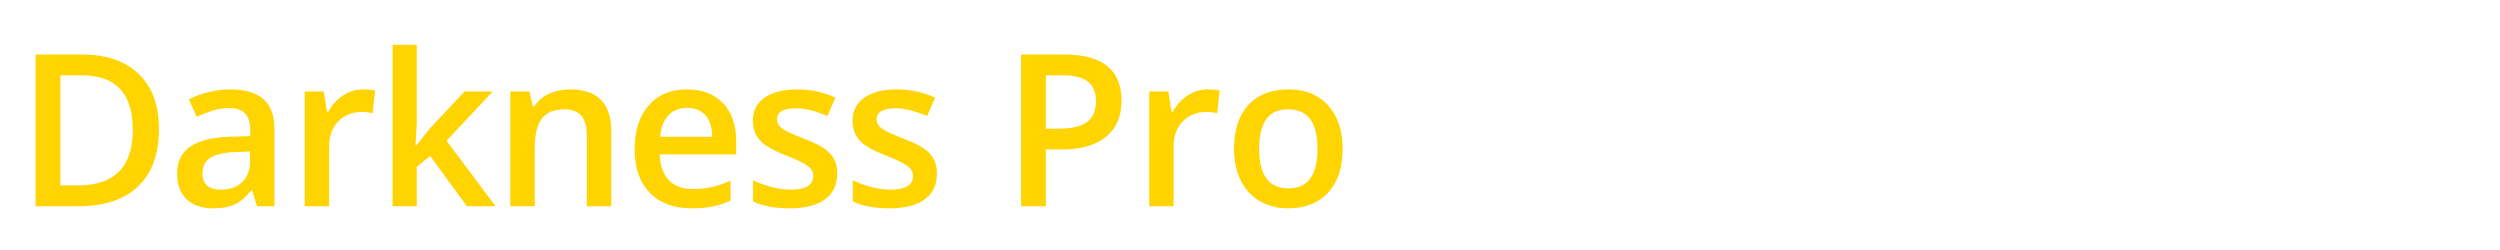
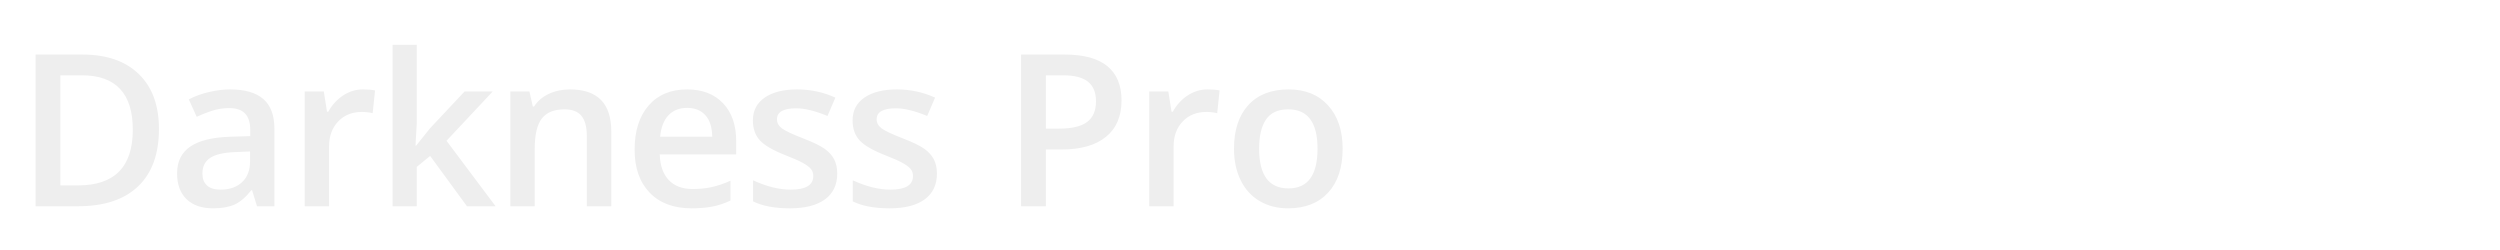
<svg xmlns="http://www.w3.org/2000/svg" width="200px" height="20px" viewBox="0 0 200 20" version="1.1">
  <defs />
  <g id="logo-darkness" stroke="none" stroke-width="1" fill="none" fill-rule="evenodd">
-     <path d="M12.716,10.316 C12.716,12.319 12.16,13.851 11.047,14.91 C9.935,15.97 8.333,16.5 6.241,16.5 L2.846,16.5 L2.846,4.364 L6.598,4.364 C8.529,4.364 10.032,4.884 11.105,5.925 C12.179,6.965 12.716,8.429 12.716,10.316 Z M10.624,10.382 C10.624,7.477 9.265,6.024 6.548,6.024 L4.83,6.024 L4.83,14.832 L6.241,14.832 C9.163,14.832 10.624,13.348 10.624,10.382 Z M20.559,16.5 L20.169,15.222 L20.102,15.222 C19.66,15.781 19.214,16.161 18.766,16.363 C18.318,16.565 17.742,16.666 17.039,16.666 C16.137,16.666 15.433,16.423 14.927,15.936 C14.42,15.449 14.167,14.76 14.167,13.869 C14.167,12.922 14.519,12.208 15.221,11.727 C15.924,11.246 16.995,10.983 18.434,10.938 L20.019,10.889 L20.019,10.399 C20.019,9.812 19.882,9.374 19.608,9.083 C19.335,8.793 18.91,8.647 18.334,8.647 C17.864,8.647 17.413,8.717 16.981,8.855 C16.55,8.993 16.135,9.157 15.736,9.345 L15.105,7.95 C15.603,7.69 16.148,7.492 16.741,7.357 C17.333,7.221 17.892,7.153 18.417,7.153 C19.585,7.153 20.466,7.408 21.061,7.917 C21.656,8.426 21.953,9.226 21.953,10.316 L21.953,16.5 L20.559,16.5 Z M17.654,15.172 C18.362,15.172 18.931,14.974 19.359,14.578 C19.788,14.183 20.003,13.628 20.003,12.914 L20.003,12.117 L18.824,12.167 C17.905,12.2 17.237,12.354 16.819,12.628 C16.402,12.902 16.193,13.321 16.193,13.885 C16.193,14.295 16.314,14.612 16.558,14.836 C16.801,15.06 17.167,15.172 17.654,15.172 Z M29.033,7.153 C29.426,7.153 29.749,7.181 30.004,7.236 L29.813,9.054 C29.536,8.988 29.249,8.955 28.95,8.955 C28.17,8.955 27.537,9.209 27.053,9.718 C26.569,10.227 26.327,10.889 26.327,11.702 L26.327,16.5 L24.376,16.5 L24.376,7.319 L25.903,7.319 L26.161,8.938 L26.26,8.938 C26.565,8.39 26.962,7.956 27.452,7.635 C27.941,7.314 28.468,7.153 29.033,7.153 Z M33.29,11.652 L34.394,10.274 L37.166,7.319 L39.416,7.319 L35.722,11.262 L39.648,16.5 L37.357,16.5 L34.411,12.474 L33.34,13.354 L33.34,16.5 L31.406,16.5 L31.406,3.584 L33.34,3.584 L33.34,9.884 L33.24,11.652 L33.29,11.652 Z M48.903,16.5 L46.944,16.5 L46.944,10.855 C46.944,10.147 46.801,9.619 46.516,9.27 C46.231,8.921 45.779,8.747 45.159,8.747 C44.334,8.747 43.731,8.991 43.349,9.478 C42.967,9.965 42.777,10.781 42.777,11.926 L42.777,16.5 L40.826,16.5 L40.826,7.319 L42.353,7.319 L42.627,8.523 L42.727,8.523 C43.003,8.086 43.396,7.748 43.905,7.51 C44.415,7.272 44.979,7.153 45.599,7.153 C47.801,7.153 48.903,8.274 48.903,10.515 L48.903,16.5 Z M55.326,16.666 C53.898,16.666 52.782,16.25 51.977,15.417 C51.172,14.584 50.769,13.437 50.769,11.976 C50.769,10.476 51.143,9.298 51.89,8.44 C52.637,7.582 53.663,7.153 54.969,7.153 C56.181,7.153 57.139,7.521 57.841,8.257 C58.544,8.993 58.896,10.006 58.896,11.295 L58.896,12.35 L52.778,12.35 C52.806,13.241 53.046,13.925 53.5,14.404 C53.954,14.883 54.593,15.122 55.417,15.122 C55.96,15.122 56.465,15.071 56.932,14.969 C57.4,14.866 57.902,14.696 58.439,14.458 L58.439,16.043 C57.963,16.27 57.482,16.431 56.995,16.525 C56.508,16.619 55.952,16.666 55.326,16.666 Z M54.969,8.631 C54.349,8.631 53.853,8.827 53.479,9.22 C53.106,9.613 52.883,10.186 52.811,10.938 L56.978,10.938 C56.967,10.18 56.784,9.606 56.43,9.216 C56.076,8.826 55.589,8.631 54.969,8.631 Z M66.979,13.885 C66.979,14.782 66.653,15.469 66,15.948 C65.347,16.427 64.412,16.666 63.194,16.666 C61.971,16.666 60.989,16.481 60.247,16.11 L60.247,14.425 C61.326,14.923 62.331,15.172 63.261,15.172 C64.461,15.172 65.062,14.809 65.062,14.084 C65.062,13.852 64.995,13.658 64.863,13.503 C64.73,13.348 64.511,13.188 64.207,13.022 C63.902,12.856 63.479,12.668 62.937,12.458 C61.88,12.048 61.165,11.639 60.791,11.229 C60.418,10.819 60.231,10.288 60.231,9.635 C60.231,8.849 60.548,8.239 61.181,7.805 C61.815,7.371 62.677,7.153 63.767,7.153 C64.846,7.153 65.867,7.372 66.83,7.809 L66.199,9.278 C65.208,8.869 64.376,8.664 63.7,8.664 C62.671,8.664 62.157,8.957 62.157,9.544 C62.157,9.832 62.291,10.075 62.559,10.274 C62.828,10.474 63.413,10.748 64.315,11.096 C65.073,11.389 65.624,11.658 65.967,11.901 C66.31,12.145 66.564,12.426 66.73,12.744 C66.896,13.062 66.979,13.443 66.979,13.885 Z M74.955,13.885 C74.955,14.782 74.629,15.469 73.976,15.948 C73.323,16.427 72.387,16.666 71.17,16.666 C69.947,16.666 68.965,16.481 68.223,16.11 L68.223,14.425 C69.302,14.923 70.307,15.172 71.236,15.172 C72.437,15.172 73.038,14.809 73.038,14.084 C73.038,13.852 72.971,13.658 72.838,13.503 C72.706,13.348 72.487,13.188 72.183,13.022 C71.878,12.856 71.455,12.668 70.913,12.458 C69.856,12.048 69.14,11.639 68.767,11.229 C68.393,10.819 68.207,10.288 68.207,9.635 C68.207,8.849 68.523,8.239 69.157,7.805 C69.791,7.371 70.653,7.153 71.743,7.153 C72.822,7.153 73.843,7.372 74.806,7.809 L74.175,9.278 C73.184,8.869 72.352,8.664 71.676,8.664 C70.647,8.664 70.132,8.957 70.132,9.544 C70.132,9.832 70.267,10.075 70.535,10.274 C70.803,10.474 71.389,10.748 72.291,11.096 C73.049,11.389 73.599,11.658 73.942,11.901 C74.286,12.145 74.54,12.426 74.706,12.744 C74.872,13.062 74.955,13.443 74.955,13.885 Z M89.722,8.033 C89.722,9.3 89.307,10.272 88.477,10.947 C87.647,11.622 86.466,11.959 84.933,11.959 L83.671,11.959 L83.671,16.5 L81.687,16.5 L81.687,4.364 L85.182,4.364 C86.698,4.364 87.834,4.674 88.589,5.294 C89.345,5.914 89.722,6.827 89.722,8.033 Z M83.671,10.291 L84.725,10.291 C85.743,10.291 86.49,10.114 86.966,9.76 C87.442,9.406 87.68,8.852 87.68,8.1 C87.68,7.402 87.467,6.882 87.041,6.539 C86.615,6.196 85.951,6.024 85.049,6.024 L83.671,6.024 L83.671,10.291 Z M96.595,7.153 C96.988,7.153 97.312,7.181 97.567,7.236 L97.376,9.054 C97.099,8.988 96.811,8.955 96.512,8.955 C95.732,8.955 95.1,9.209 94.616,9.718 C94.131,10.227 93.889,10.889 93.889,11.702 L93.889,16.5 L91.939,16.5 L91.939,7.319 L93.466,7.319 L93.723,8.938 L93.823,8.938 C94.127,8.39 94.524,7.956 95.014,7.635 C95.504,7.314 96.031,7.153 96.595,7.153 Z M107.411,11.893 C107.411,13.393 107.027,14.563 106.257,15.404 C105.488,16.245 104.417,16.666 103.045,16.666 C102.187,16.666 101.429,16.472 100.771,16.085 C100.112,15.698 99.606,15.141 99.252,14.417 C98.897,13.692 98.72,12.85 98.72,11.893 C98.72,10.404 99.102,9.242 99.866,8.407 C100.629,7.571 101.706,7.153 103.095,7.153 C104.423,7.153 105.474,7.581 106.249,8.436 C107.024,9.291 107.411,10.443 107.411,11.893 Z M100.729,11.893 C100.729,14.013 101.512,15.072 103.078,15.072 C104.628,15.072 105.402,14.013 105.402,11.893 C105.402,9.796 104.622,8.747 103.062,8.747 C102.243,8.747 101.649,9.018 101.281,9.561 C100.913,10.103 100.729,10.88 100.729,11.893 Z" id="Darkness-Pro" fill="#FFD400" />
+     <path d="M12.716,10.316 C12.716,12.319 12.16,13.851 11.047,14.91 C9.935,15.97 8.333,16.5 6.241,16.5 L2.846,16.5 L2.846,4.364 L6.598,4.364 C8.529,4.364 10.032,4.884 11.105,5.925 C12.179,6.965 12.716,8.429 12.716,10.316 Z M10.624,10.382 C10.624,7.477 9.265,6.024 6.548,6.024 L4.83,6.024 L4.83,14.832 L6.241,14.832 C9.163,14.832 10.624,13.348 10.624,10.382 Z M20.559,16.5 L20.169,15.222 L20.102,15.222 C19.66,15.781 19.214,16.161 18.766,16.363 C18.318,16.565 17.742,16.666 17.039,16.666 C16.137,16.666 15.433,16.423 14.927,15.936 C14.42,15.449 14.167,14.76 14.167,13.869 C14.167,12.922 14.519,12.208 15.221,11.727 C15.924,11.246 16.995,10.983 18.434,10.938 L20.019,10.889 L20.019,10.399 C20.019,9.812 19.882,9.374 19.608,9.083 C19.335,8.793 18.91,8.647 18.334,8.647 C17.864,8.647 17.413,8.717 16.981,8.855 C16.55,8.993 16.135,9.157 15.736,9.345 L15.105,7.95 C15.603,7.69 16.148,7.492 16.741,7.357 C17.333,7.221 17.892,7.153 18.417,7.153 C19.585,7.153 20.466,7.408 21.061,7.917 C21.656,8.426 21.953,9.226 21.953,10.316 L21.953,16.5 L20.559,16.5 Z M17.654,15.172 C18.362,15.172 18.931,14.974 19.359,14.578 C19.788,14.183 20.003,13.628 20.003,12.914 L20.003,12.117 L18.824,12.167 C17.905,12.2 17.237,12.354 16.819,12.628 C16.402,12.902 16.193,13.321 16.193,13.885 C16.193,14.295 16.314,14.612 16.558,14.836 C16.801,15.06 17.167,15.172 17.654,15.172 Z M29.033,7.153 C29.426,7.153 29.749,7.181 30.004,7.236 L29.813,9.054 C29.536,8.988 29.249,8.955 28.95,8.955 C28.17,8.955 27.537,9.209 27.053,9.718 C26.569,10.227 26.327,10.889 26.327,11.702 L26.327,16.5 L24.376,16.5 L24.376,7.319 L25.903,7.319 L26.161,8.938 L26.26,8.938 C26.565,8.39 26.962,7.956 27.452,7.635 C27.941,7.314 28.468,7.153 29.033,7.153 Z M33.29,11.652 L34.394,10.274 L37.166,7.319 L39.416,7.319 L35.722,11.262 L39.648,16.5 L37.357,16.5 L34.411,12.474 L33.34,13.354 L33.34,16.5 L31.406,16.5 L31.406,3.584 L33.34,3.584 L33.34,9.884 L33.24,11.652 L33.29,11.652 Z M48.903,16.5 L46.944,16.5 L46.944,10.855 C46.944,10.147 46.801,9.619 46.516,9.27 C46.231,8.921 45.779,8.747 45.159,8.747 C44.334,8.747 43.731,8.991 43.349,9.478 C42.967,9.965 42.777,10.781 42.777,11.926 L42.777,16.5 L40.826,16.5 L40.826,7.319 L42.353,7.319 L42.627,8.523 L42.727,8.523 C43.003,8.086 43.396,7.748 43.905,7.51 C44.415,7.272 44.979,7.153 45.599,7.153 C47.801,7.153 48.903,8.274 48.903,10.515 L48.903,16.5 Z M55.326,16.666 C53.898,16.666 52.782,16.25 51.977,15.417 C51.172,14.584 50.769,13.437 50.769,11.976 C50.769,10.476 51.143,9.298 51.89,8.44 C52.637,7.582 53.663,7.153 54.969,7.153 C56.181,7.153 57.139,7.521 57.841,8.257 C58.544,8.993 58.896,10.006 58.896,11.295 L58.896,12.35 L52.778,12.35 C52.806,13.241 53.046,13.925 53.5,14.404 C53.954,14.883 54.593,15.122 55.417,15.122 C55.96,15.122 56.465,15.071 56.932,14.969 C57.4,14.866 57.902,14.696 58.439,14.458 L58.439,16.043 C57.963,16.27 57.482,16.431 56.995,16.525 C56.508,16.619 55.952,16.666 55.326,16.666 Z M54.969,8.631 C54.349,8.631 53.853,8.827 53.479,9.22 C53.106,9.613 52.883,10.186 52.811,10.938 L56.978,10.938 C56.967,10.18 56.784,9.606 56.43,9.216 C56.076,8.826 55.589,8.631 54.969,8.631 Z M66.979,13.885 C66.979,14.782 66.653,15.469 66,15.948 C65.347,16.427 64.412,16.666 63.194,16.666 C61.971,16.666 60.989,16.481 60.247,16.11 L60.247,14.425 C61.326,14.923 62.331,15.172 63.261,15.172 C64.461,15.172 65.062,14.809 65.062,14.084 C65.062,13.852 64.995,13.658 64.863,13.503 C64.73,13.348 64.511,13.188 64.207,13.022 C63.902,12.856 63.479,12.668 62.937,12.458 C61.88,12.048 61.165,11.639 60.791,11.229 C60.418,10.819 60.231,10.288 60.231,9.635 C60.231,8.849 60.548,8.239 61.181,7.805 C61.815,7.371 62.677,7.153 63.767,7.153 C64.846,7.153 65.867,7.372 66.83,7.809 L66.199,9.278 C65.208,8.869 64.376,8.664 63.7,8.664 C62.671,8.664 62.157,8.957 62.157,9.544 C62.157,9.832 62.291,10.075 62.559,10.274 C62.828,10.474 63.413,10.748 64.315,11.096 C65.073,11.389 65.624,11.658 65.967,11.901 C66.31,12.145 66.564,12.426 66.73,12.744 C66.896,13.062 66.979,13.443 66.979,13.885 Z M74.955,13.885 C74.955,14.782 74.629,15.469 73.976,15.948 C73.323,16.427 72.387,16.666 71.17,16.666 C69.947,16.666 68.965,16.481 68.223,16.11 L68.223,14.425 C69.302,14.923 70.307,15.172 71.236,15.172 C72.437,15.172 73.038,14.809 73.038,14.084 C73.038,13.852 72.971,13.658 72.838,13.503 C72.706,13.348 72.487,13.188 72.183,13.022 C71.878,12.856 71.455,12.668 70.913,12.458 C69.856,12.048 69.14,11.639 68.767,11.229 C68.393,10.819 68.207,10.288 68.207,9.635 C68.207,8.849 68.523,8.239 69.157,7.805 C69.791,7.371 70.653,7.153 71.743,7.153 C72.822,7.153 73.843,7.372 74.806,7.809 L74.175,9.278 C73.184,8.869 72.352,8.664 71.676,8.664 C70.647,8.664 70.132,8.957 70.132,9.544 C70.132,9.832 70.267,10.075 70.535,10.274 C70.803,10.474 71.389,10.748 72.291,11.096 C73.049,11.389 73.599,11.658 73.942,11.901 C74.286,12.145 74.54,12.426 74.706,12.744 C74.872,13.062 74.955,13.443 74.955,13.885 Z M89.722,8.033 C89.722,9.3 89.307,10.272 88.477,10.947 C87.647,11.622 86.466,11.959 84.933,11.959 L83.671,11.959 L83.671,16.5 L81.687,16.5 L81.687,4.364 L85.182,4.364 C86.698,4.364 87.834,4.674 88.589,5.294 C89.345,5.914 89.722,6.827 89.722,8.033 Z M83.671,10.291 L84.725,10.291 C85.743,10.291 86.49,10.114 86.966,9.76 C87.442,9.406 87.68,8.852 87.68,8.1 C87.68,7.402 87.467,6.882 87.041,6.539 C86.615,6.196 85.951,6.024 85.049,6.024 L83.671,6.024 L83.671,10.291 Z M96.595,7.153 C96.988,7.153 97.312,7.181 97.567,7.236 L97.376,9.054 C97.099,8.988 96.811,8.955 96.512,8.955 C95.732,8.955 95.1,9.209 94.616,9.718 C94.131,10.227 93.889,10.889 93.889,11.702 L93.889,16.5 L91.939,16.5 L91.939,7.319 L93.466,7.319 L93.723,8.938 L93.823,8.938 C94.127,8.39 94.524,7.956 95.014,7.635 C95.504,7.314 96.031,7.153 96.595,7.153 Z M107.411,11.893 C107.411,13.393 107.027,14.563 106.257,15.404 C105.488,16.245 104.417,16.666 103.045,16.666 C102.187,16.666 101.429,16.472 100.771,16.085 C100.112,15.698 99.606,15.141 99.252,14.417 C98.897,13.692 98.72,12.85 98.72,11.893 C98.72,10.404 99.102,9.242 99.866,8.407 C100.629,7.571 101.706,7.153 103.095,7.153 C104.423,7.153 105.474,7.581 106.249,8.436 C107.024,9.291 107.411,10.443 107.411,11.893 Z M100.729,11.893 C100.729,14.013 101.512,15.072 103.078,15.072 C104.628,15.072 105.402,14.013 105.402,11.893 C105.402,9.796 104.622,8.747 103.062,8.747 C102.243,8.747 101.649,9.018 101.281,9.561 C100.913,10.103 100.729,10.88 100.729,11.893 Z" id="Darkness-Pro" fill="#EEEEEE" />
  </g>
</svg>
